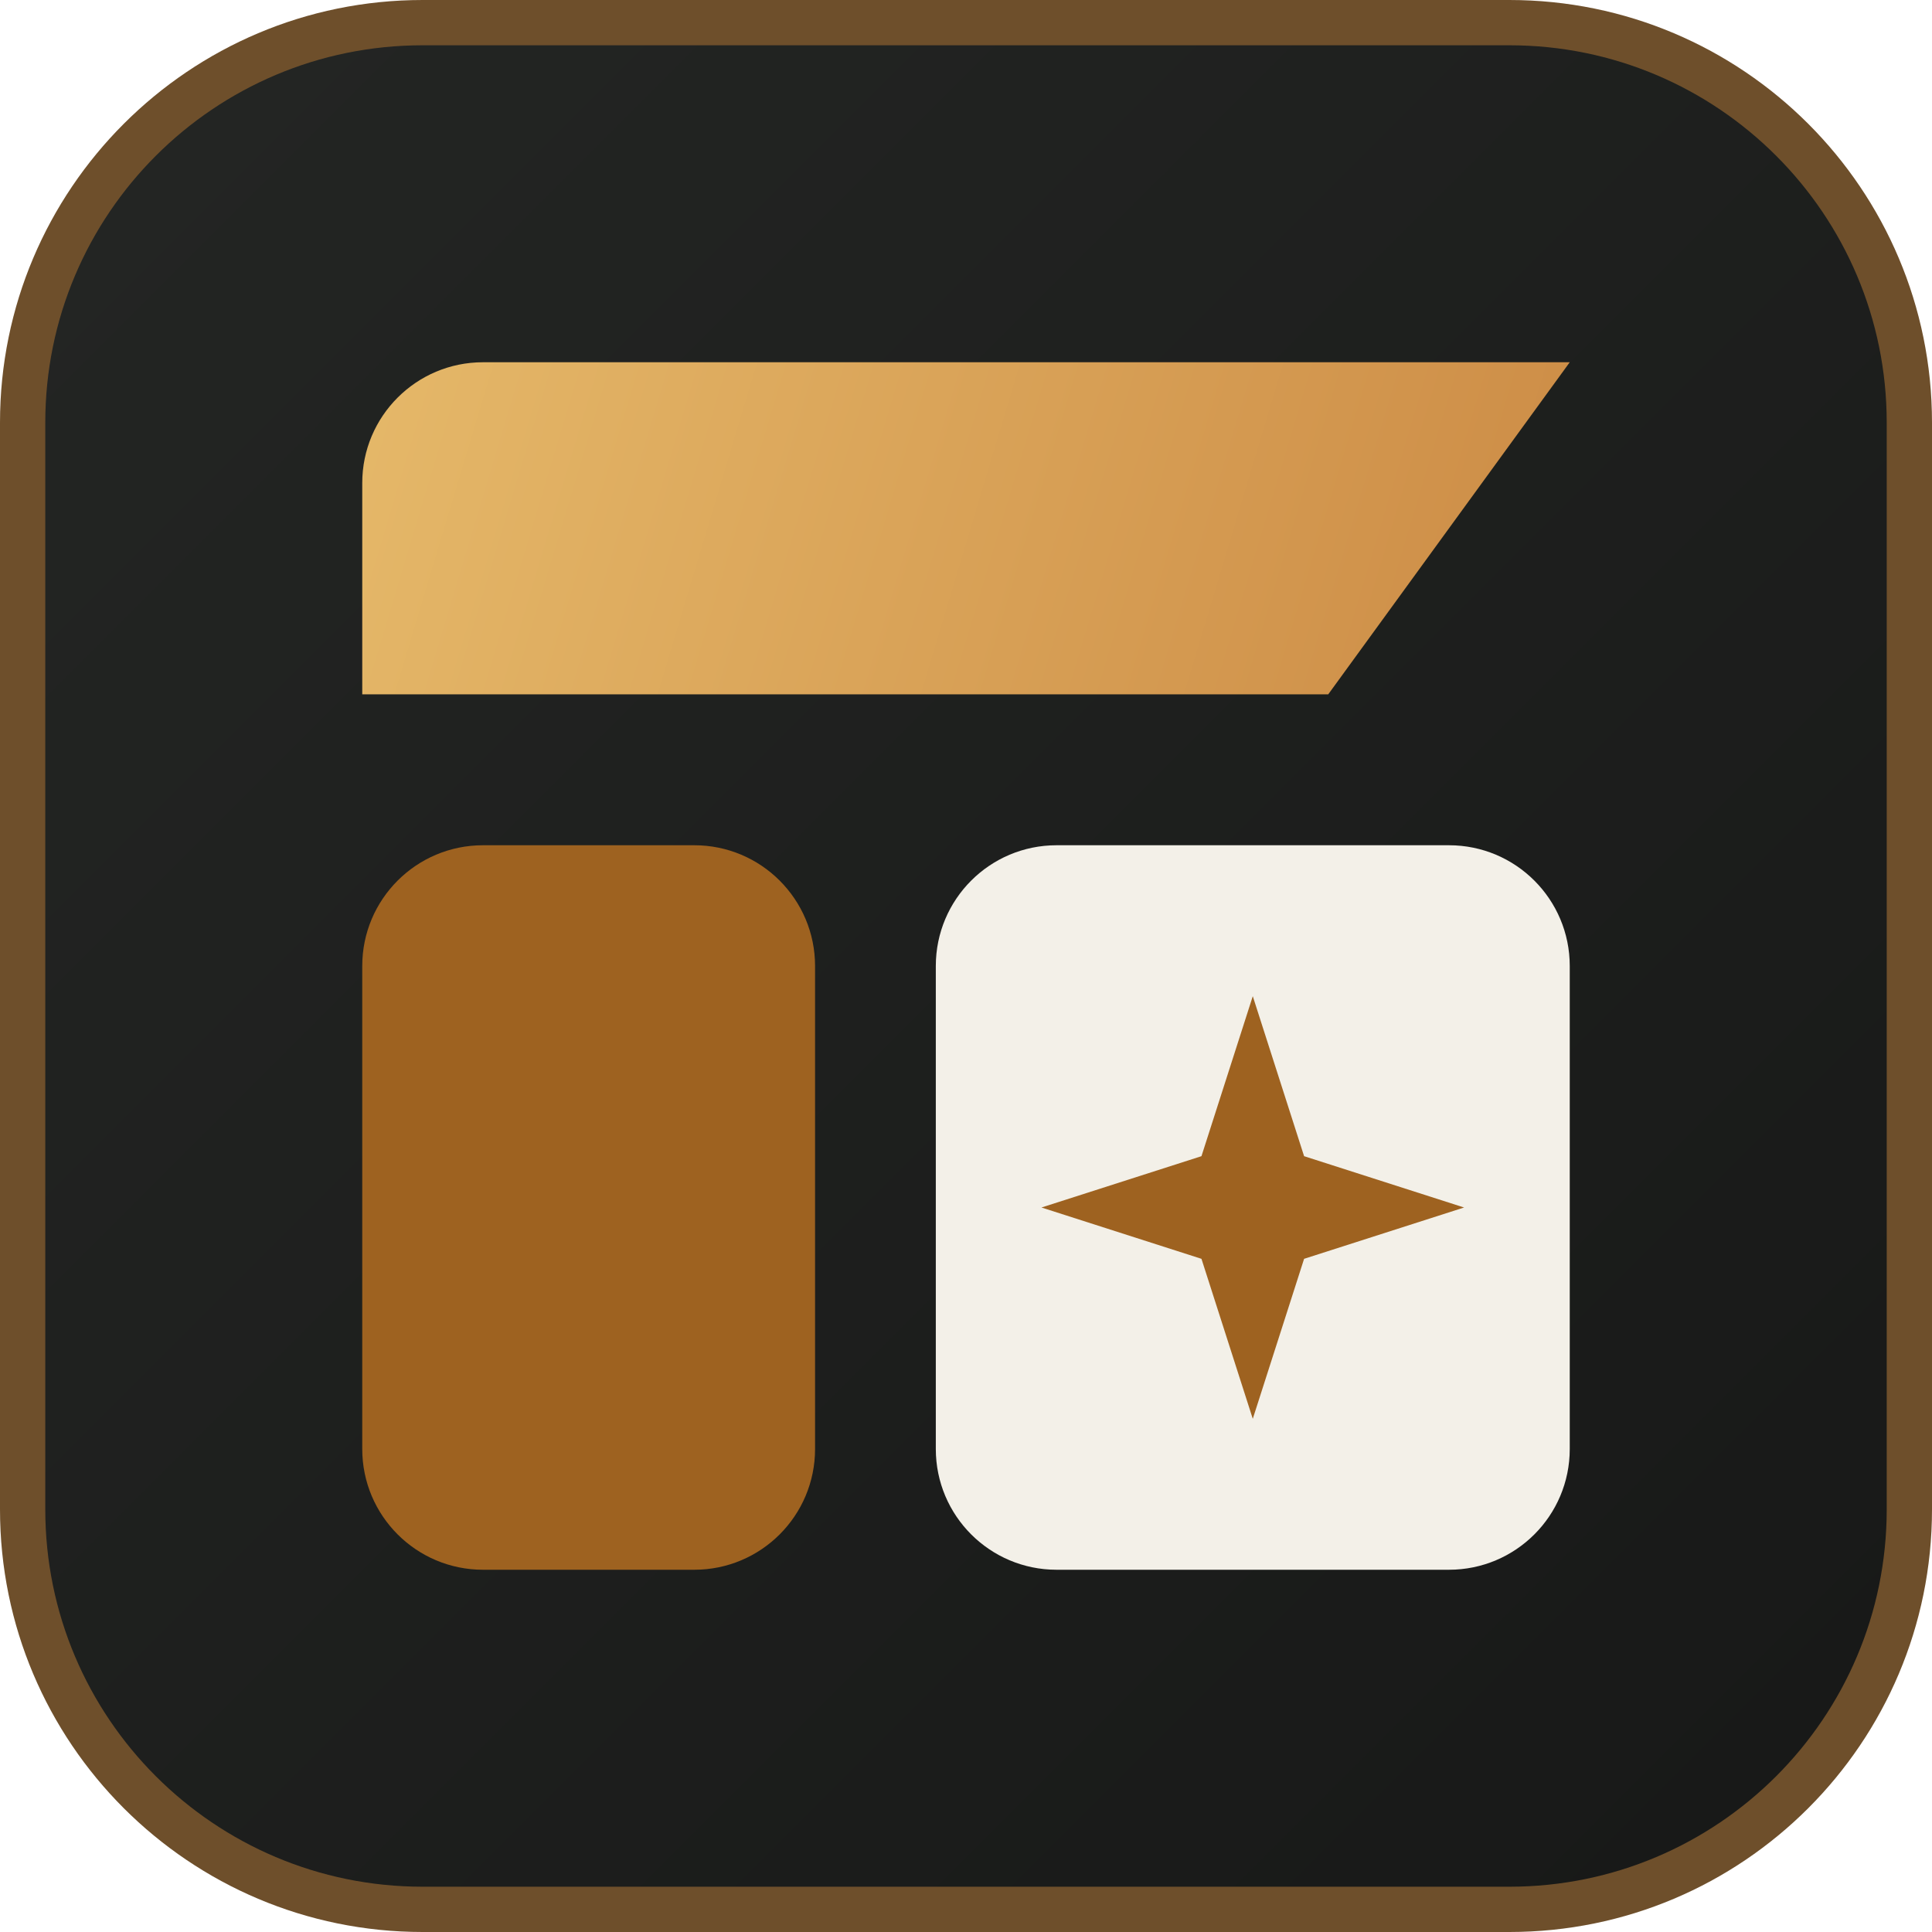
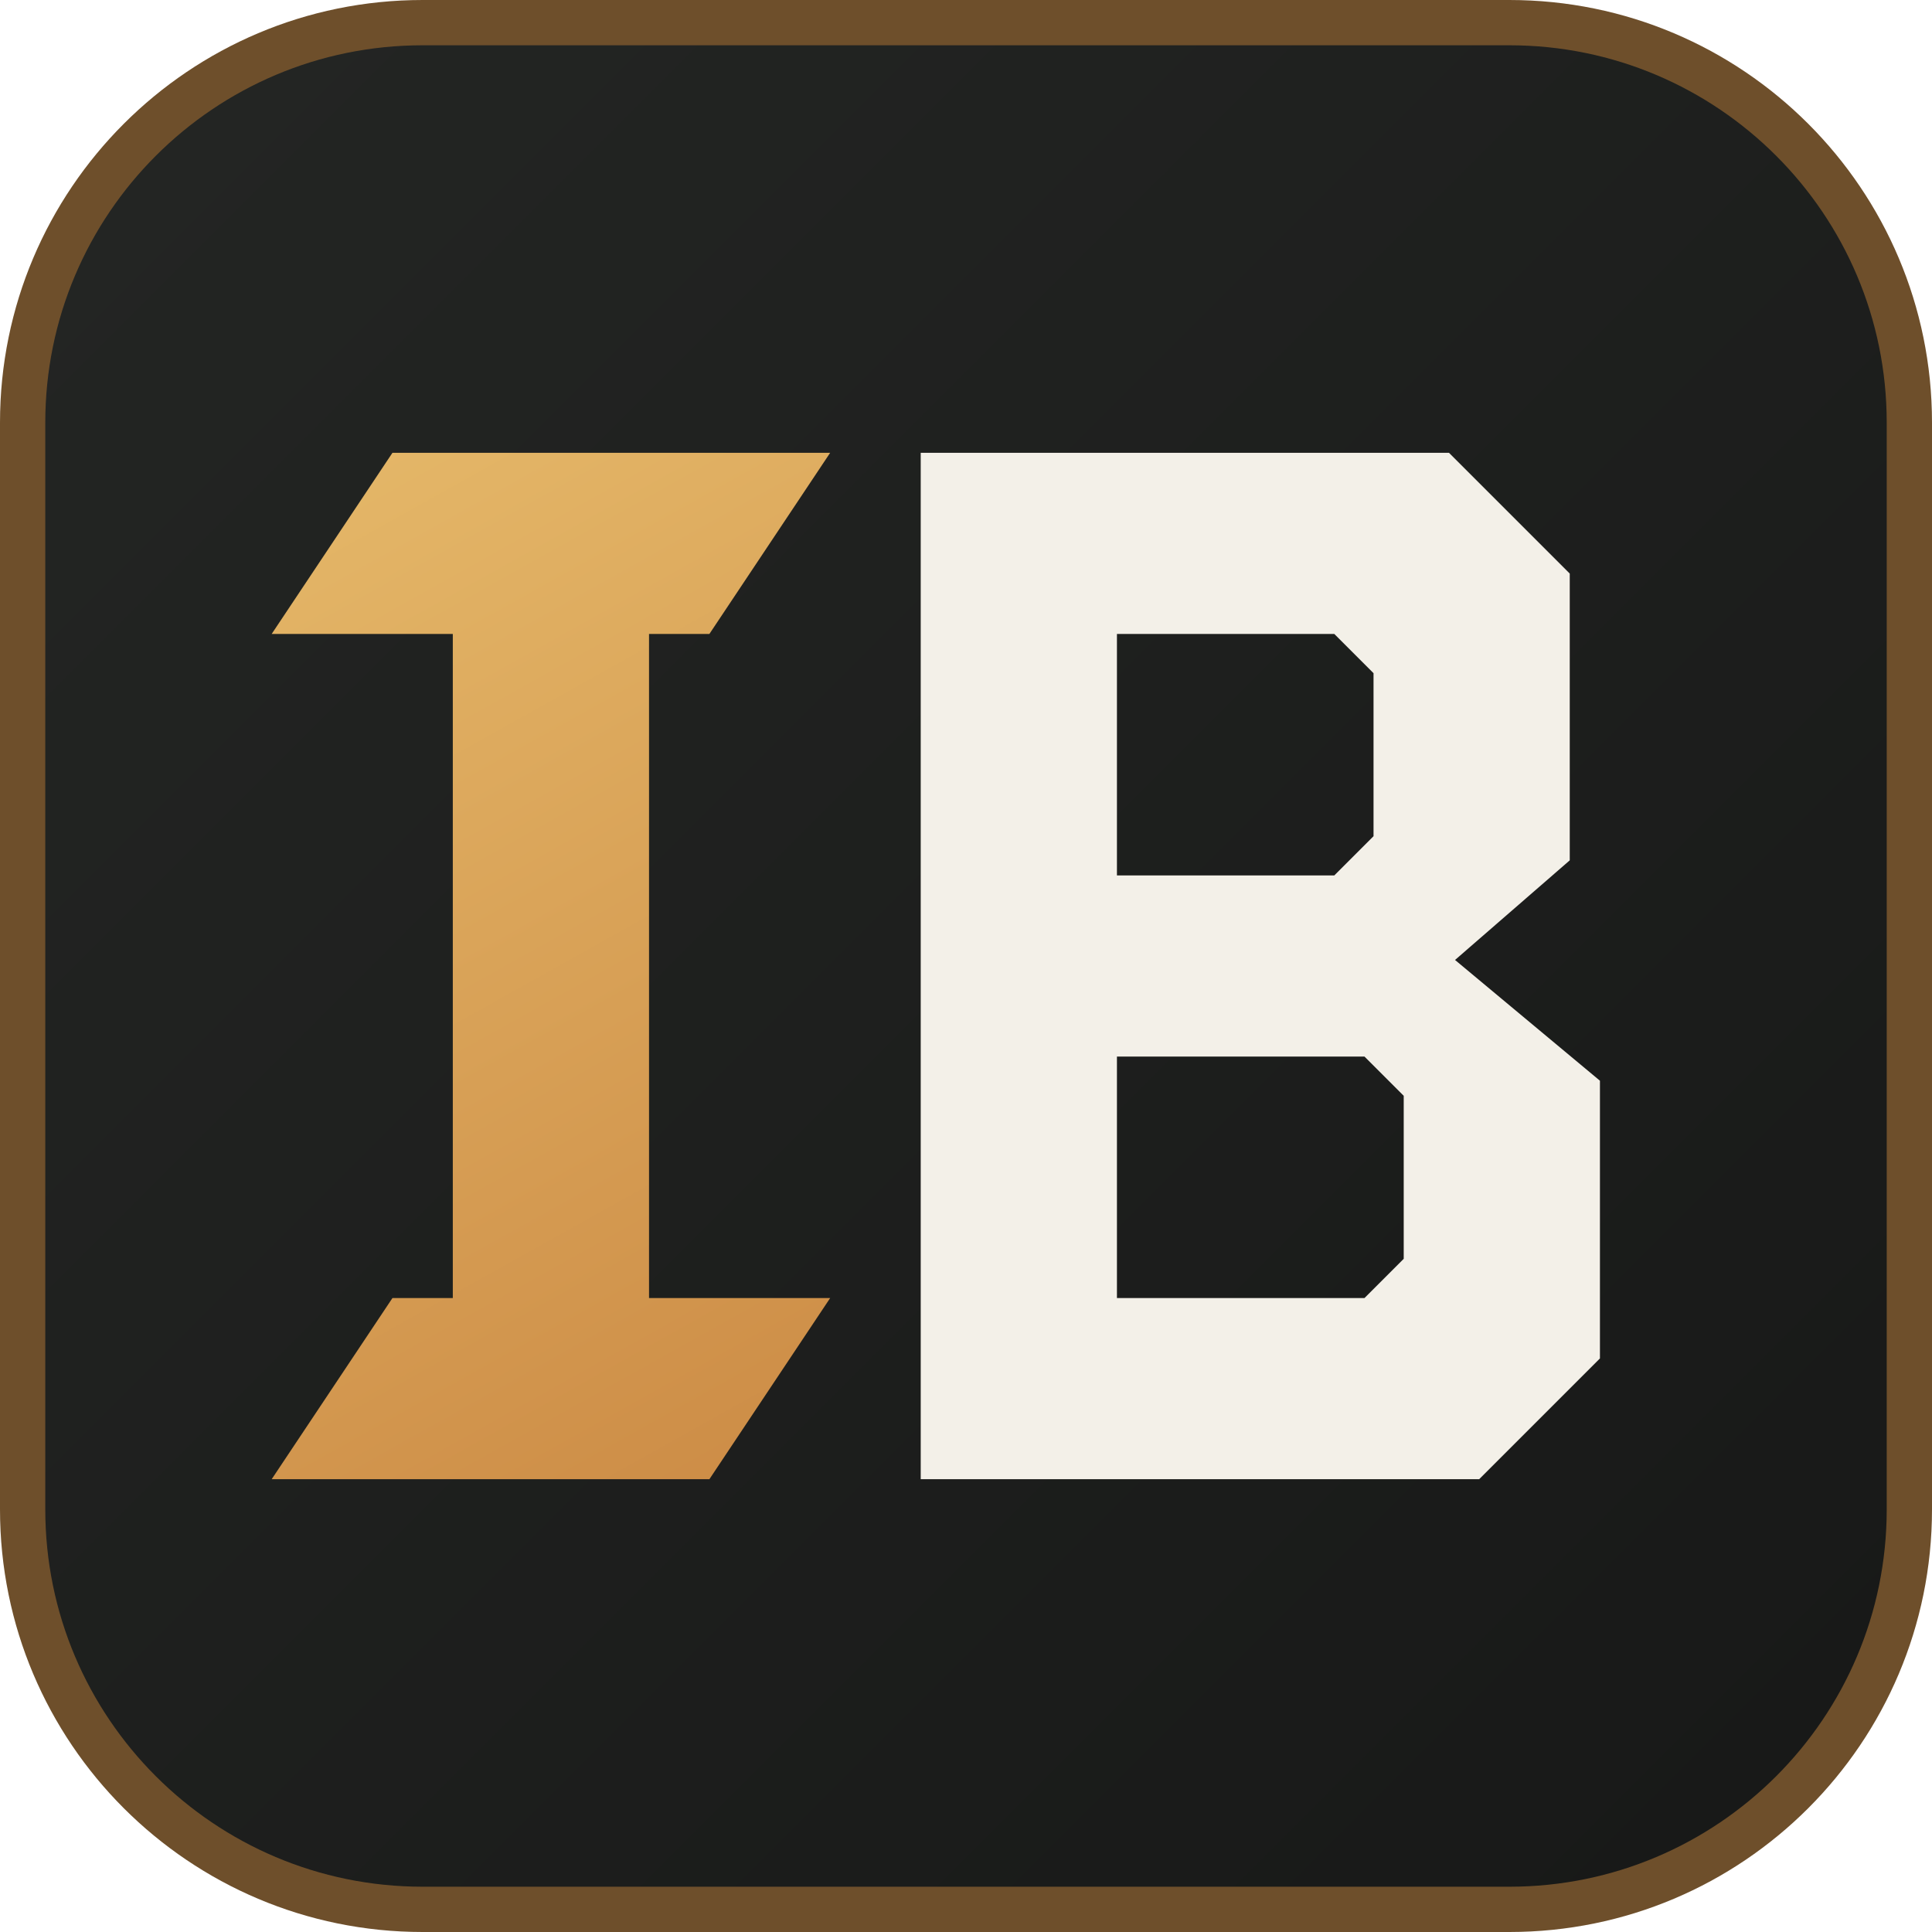
<svg xmlns="http://www.w3.org/2000/svg" width="64" height="64" viewBox="0 0 64 64" fill="none" role="img" aria-label="Inaayah Builder">
  <defs>
-     <linearGradient id="builderBg" x1="0" y1="0" x2="64" y2="64" gradientUnits="userSpaceOnUse">
+     <linearGradient id="bgIB" x1="0" y1="0" x2="64" y2="64" gradientUnits="userSpaceOnUse">
      <stop offset="0%" stop-color="#242624" />
      <stop offset="100%" stop-color="#171817" />
    </linearGradient>
-     <linearGradient id="builderTeak" x1="12" y1="12" x2="52" y2="24" gradientUnits="userSpaceOnUse">
+     <linearGradient id="teakIB" x1="9" y1="15" x2="28" y2="49" gradientUnits="userSpaceOnUse">
      <stop offset="0%" stop-color="#E5B869" />
      <stop offset="100%" stop-color="#CC8B45" />
    </linearGradient>
  </defs>
  <rect width="64" height="64" rx="14" fill="#6E4F2B" />
-   <rect x="1.5" y="1.5" width="61" height="61" rx="12.5" fill="url(#builderBg)" />
-   <path fill="url(#builderTeak)" d="M16 12H52L44 23H12V16C12 13.791 13.791 12 16 12Z" />
-   <rect x="12" y="28" width="15" height="24" rx="4" fill="#9E6220" />
-   <rect x="31" y="28" width="21" height="24" rx="4" fill="#F3F0E8" />
-   <path fill="#9E6220" d="M41.5 33L43.2 38.3L48.5 40L43.2 41.7L41.5 47L39.8 41.7L34.5 40L39.8 38.3L41.5 33Z" />
+   <rect x="1.5" y="1.5" width="61" height="61" rx="12.5" fill="url(#bgIB)" />
+   <path fill="url(#teakIB)" d="M13 15H27.5L23.5 21H21.5V43H27.5L23.5 49H9L13 43H15V21H9L13 15Z" />
+   <path fill="#F3F0E8" fill-rule="evenodd" clip-rule="evenodd" d="M30.5 15H48L52 19V28.5L48.2 31.8L53 35.8V45L49 49H30.5V15ZM37 21V29H44.2L45.5 27.7V22.3L44.2 21H37ZM37 35V43H45.2L46.5 41.7V36.3L45.2 35H37Z" />
</svg>
